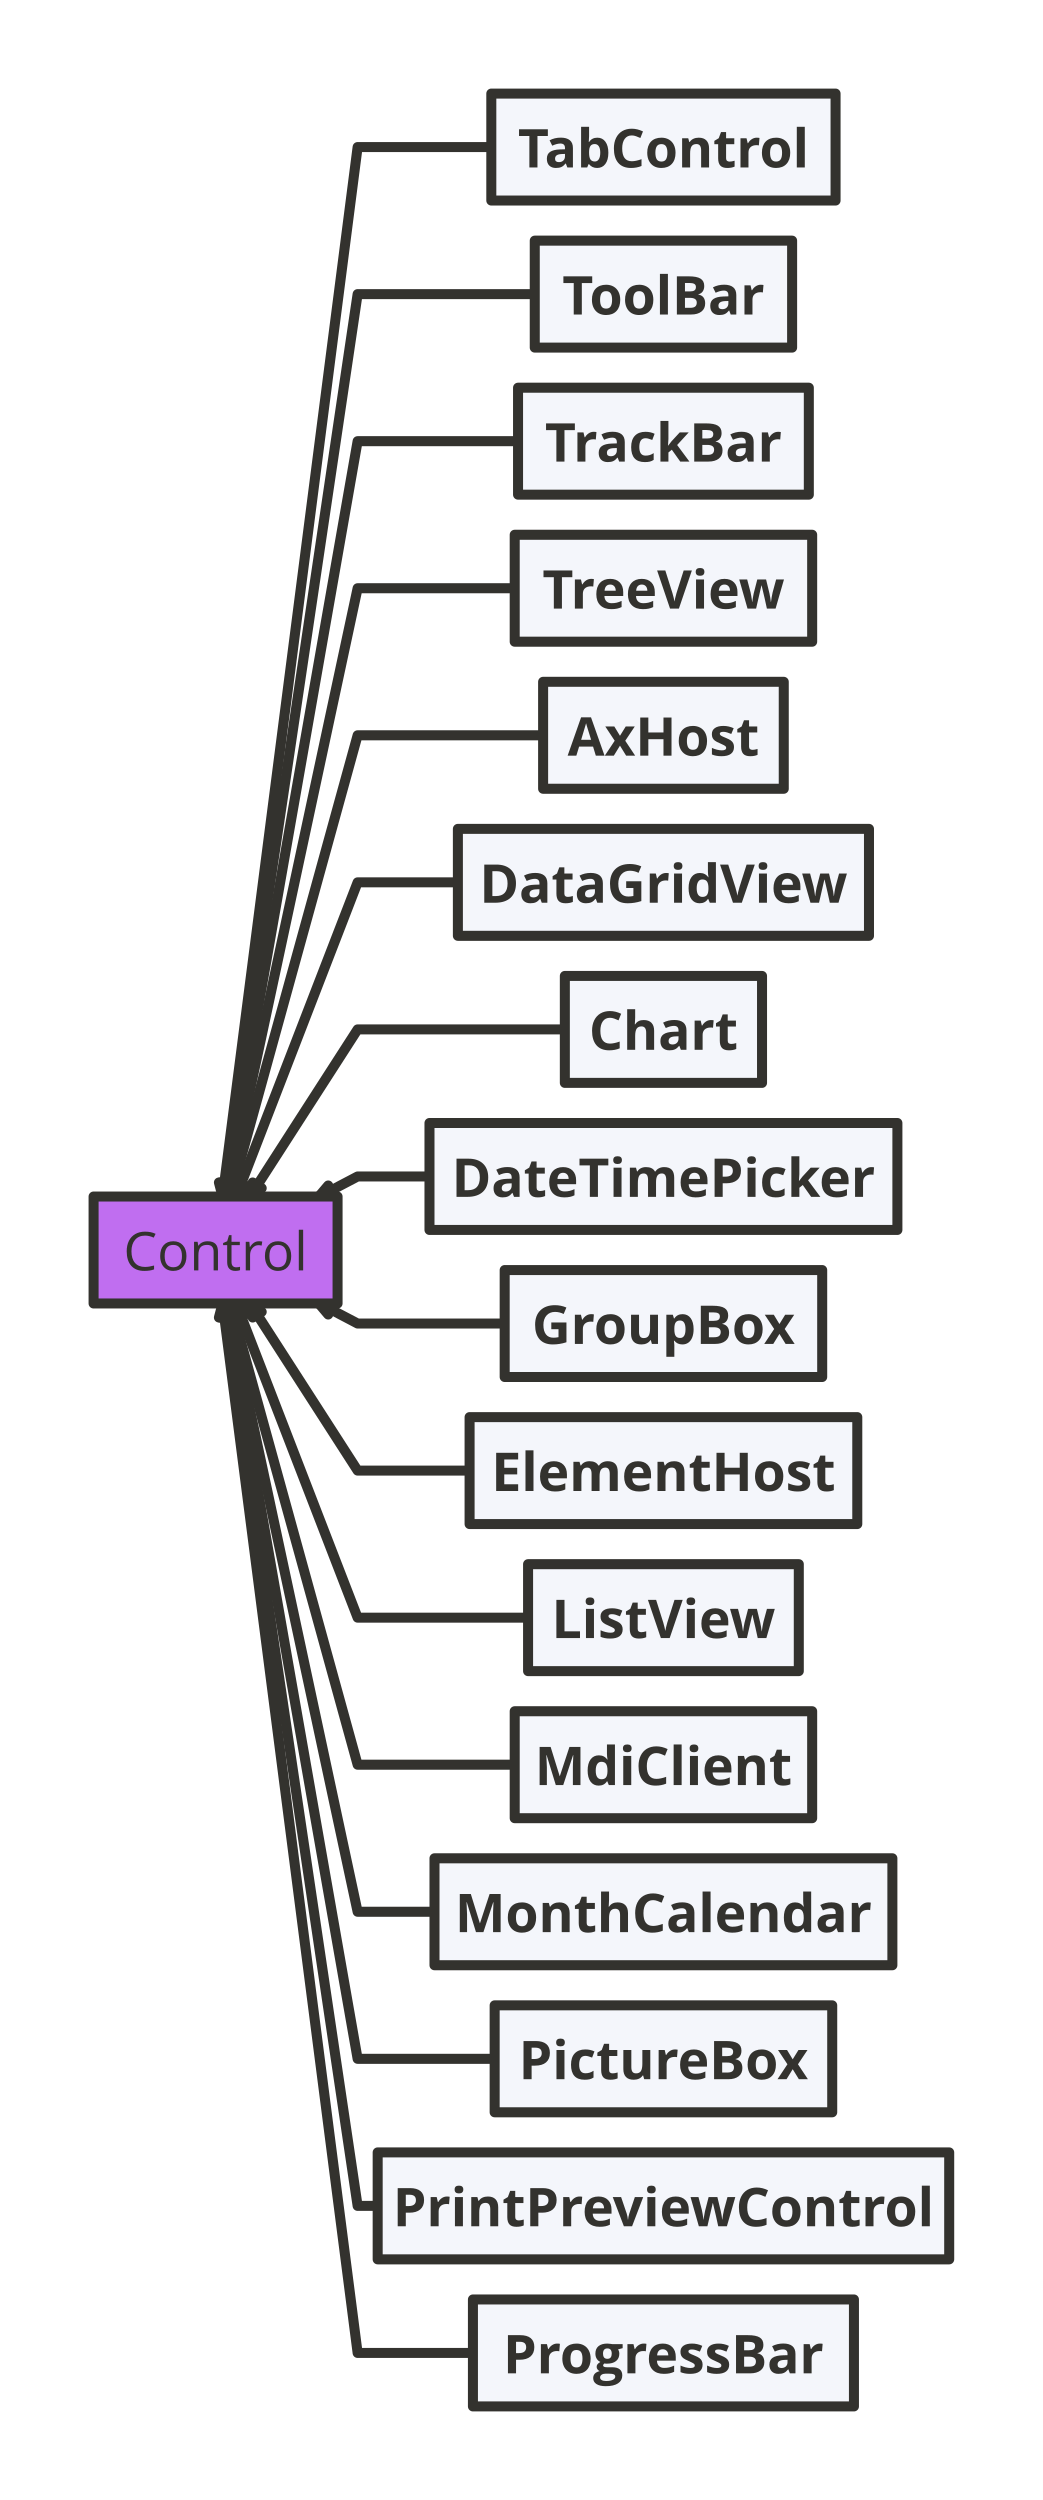
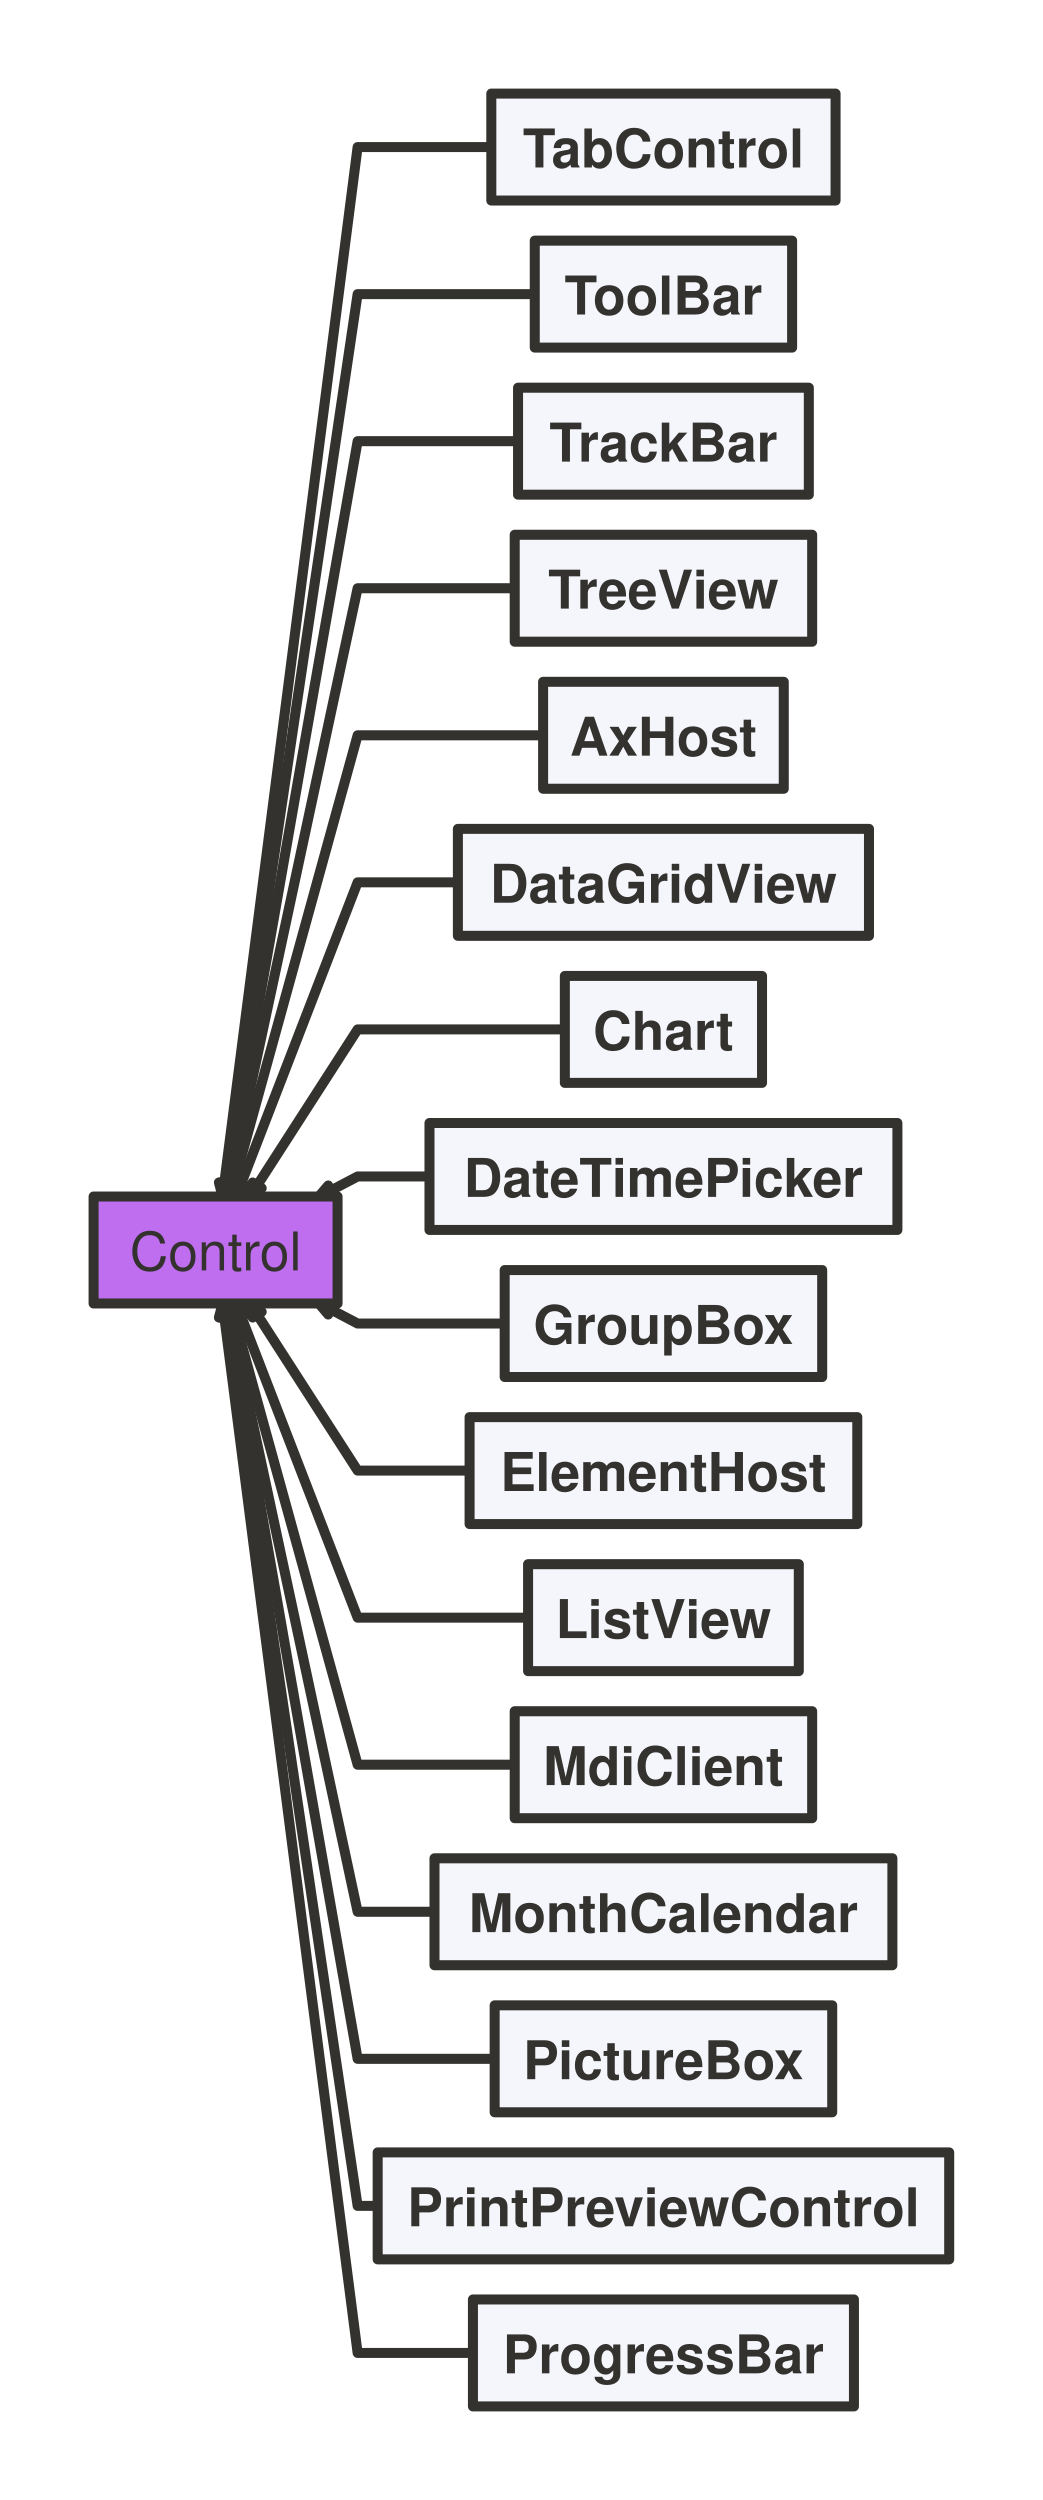
<svg xmlns="http://www.w3.org/2000/svg" version="1.1" baseProfile="full" width="312.0" height="748.0" viewBox="0 0 312 748">
-   <g stroke-width="1.0" text-align="left" font="12pt Helvetica, Arial, sans-serif" font-size="12pt" font-family="'Open Sans'" font-weight="bold" font-style="normal">
-     <g font-family="'Open Sans'" font-size="12pt" font-weight="bold" font-style="normal" stroke-width="3.0" stroke-linejoin="round" stroke-linecap="round" stroke="#33322E">
+   <g stroke-width="1.0" text-align="left" font="12pt Helvetica, Arial, sans-serif" font-size="12pt" font-family="Helvetica" font-weight="bold" font-style="normal">
+     <g font-family="Helvetica" font-size="12pt" font-weight="bold" font-style="normal" stroke-width="3.0" stroke-linejoin="round" stroke-linecap="round" stroke="#33322E">
      <g stroke="transparent" fill="transparent">
        <rect x="0.0" y="0.0" height="748.0" width="312.0" stroke="none" />
      </g>
      <g transform="translate(8, 8)" fill="#33322E">
-         <g transform="translate(20, 20)" fill="#f4f6fb" font-family="'Open Sans'" font-size="12pt" font-weight="normal" font-style="normal">
+         <g transform="translate(20, 20)" fill="#f4f6fb" font-family="Helvetica" font-size="12pt" font-weight="normal" font-style="normal">
          <path d="M39.1 326.0 L79 16 L119 16 L119.0 16.0 " fill="none" />
          <path d="M37.5 325.8 L39.1 326.0 L40.7 326.2 L38.6 330.0 Z" />
          <path d="M39.5 326.0 L79 60 L132 60 L132.0 60.0 " fill="none" />
          <path d="M37.9 325.8 L39.5 326.0 L41.0 326.3 L38.9 330.0 Z" />
          <path d="M40.0 326.1 L79 104 L127 104 L127.0 104.0 " fill="none" />
          <path d="M38.4 325.8 L40.0 326.1 L41.6 326.3 L39.3 330.0 Z" />
          <path d="M40.8 326.1 L79 148 L126 148 L126.0 148.0 " fill="none" />
          <path d="M39.2 325.8 L40.8 326.1 L42.3 326.4 L39.9 330.0 Z" />
          <path d="M42.0 326.1 L79 192 L134.5 192 L134.5 192.0 " fill="none" />
          <path d="M40.4 325.7 L42.0 326.1 L43.5 326.6 L40.9 330.0 Z" />
          <path d="M44.1 326.3 L79 236 L109 236 L109.0 236.0 " fill="none" />
          <path d="M42.6 325.7 L44.1 326.3 L45.6 326.8 L42.7 330.0 Z" />
          <path d="M49.0 326.6 L79 280 L141 280 L141.0 280.0 " fill="none" />
          <path d="M47.6 325.8 L49.0 326.6 L50.3 327.5 L46.8 330.0 Z" />
          <path d="M71.0 328.2 L79 324 L100.5 324 L100.5 324.0 " fill="none" />
          <path d="M70.2 326.7 L71.0 328.2 L71.7 329.6 L67.4 330.0 Z" />
          <path d="M71.0 363.8 L79 368 L123 368 L123.0 368.0 " fill="none" />
          <path d="M71.7 362.4 L71.0 363.8 L70.2 365.3 L67.4 362.0 Z" />
          <path d="M49.0 365.4 L79 412 L112.5 412 L112.5 412.0 " fill="none" />
          <path d="M50.3 364.5 L49.0 365.4 L47.6 366.2 L46.8 362.0 Z" />
          <path d="M44.1 365.7 L79 456 L130 456 L130.0 456.0 " fill="none" />
          <path d="M45.6 365.2 L44.1 365.7 L42.6 366.3 L42.7 362.0 Z" />
          <path d="M42.0 365.9 L79 500 L126 500 L126.0 500.0 " fill="none" />
          <path d="M43.5 365.4 L42.0 365.9 L40.4 366.3 L40.9 362.0 Z" />
          <path d="M40.8 365.9 L79 544 L102 544 L102.0 544.0 " fill="none" />
          <path d="M42.3 365.6 L40.8 365.9 L39.2 366.2 L39.9 362.0 Z" />
          <path d="M40.0 365.9 L79 588 L120 588 L120.0 588.0 " fill="none" />
          <path d="M41.6 365.7 L40.0 365.9 L38.4 366.2 L39.3 362.0 Z" />
          <path d="M39.5 366.0 L79 632 L85 632 L85.0 632.0 " fill="none" />
          <path d="M41.0 365.7 L39.5 366.0 L37.9 366.2 L38.9 362.0 Z" />
          <path d="M39.1 366.0 L79 676 L113.5 676 L113.5 676.0 " fill="none" />
          <path d="M40.7 365.8 L39.1 366.0 L37.5 366.2 L38.6 362.0 Z" />
          <g data-name="Control">
            <g fill="#C06EF0" stroke="#33322E" data-name="Control">
              <rect x="0.0" y="330.0" height="32.0" width="73.0" data-name="Control" />
            </g>
-             <g transform="translate(0, 330)" font-family="'Open Sans'" font-size="12pt" font-weight="normal" font-style="normal" data-name="Control" data-compartment="0">
+             <g transform="translate(0, 330)" font-family="Helvetica" font-size="12pt" font-weight="normal" font-style="normal" data-name="Control" data-compartment="0">
              <g transform="translate(8, 8)" fill="#33322E" text-align="center" data-name="Control" data-compartment="0">
                <text x="28.5" y="14.1" stroke="none" text-anchor="middle" data-name="Control" data-compartment="0">Control</text>
              </g>
            </g>
          </g>
          <g data-name="TabControl">
            <g fill="#f4f6fb" stroke="#33322E" data-name="TabControl">
              <rect x="119.0" y="0.0" height="32.0" width="103.0" data-name="TabControl" />
            </g>
-             <g transform="translate(119, 0)" font-family="'Open Sans'" font-size="12pt" font-weight="bold" font-style="normal" data-name="TabControl" data-compartment="0">
+             <g transform="translate(119, 0)" font-family="Helvetica" font-size="12pt" font-weight="bold" font-style="normal" data-name="TabControl" data-compartment="0">
              <g transform="translate(8, 8)" fill="#33322E" text-align="center" data-name="TabControl" data-compartment="0">
                <text x="43.5" y="14.1" stroke="none" text-anchor="middle" data-name="TabControl" data-compartment="0">TabControl</text>
              </g>
            </g>
          </g>
          <g data-name="ToolBar">
            <g fill="#f4f6fb" stroke="#33322E" data-name="ToolBar">
              <rect x="132.0" y="44.0" height="32.0" width="77.0" data-name="ToolBar" />
            </g>
-             <g transform="translate(132, 44)" font-family="'Open Sans'" font-size="12pt" font-weight="bold" font-style="normal" data-name="ToolBar" data-compartment="0">
+             <g transform="translate(132, 44)" font-family="Helvetica" font-size="12pt" font-weight="bold" font-style="normal" data-name="ToolBar" data-compartment="0">
              <g transform="translate(8, 8)" fill="#33322E" text-align="center" data-name="ToolBar" data-compartment="0">
                <text x="30.5" y="14.1" stroke="none" text-anchor="middle" data-name="ToolBar" data-compartment="0">ToolBar</text>
              </g>
            </g>
          </g>
          <g data-name="TrackBar">
            <g fill="#f4f6fb" stroke="#33322E" data-name="TrackBar">
              <rect x="127.0" y="88.0" height="32.0" width="87.0" data-name="TrackBar" />
            </g>
-             <g transform="translate(127, 88)" font-family="'Open Sans'" font-size="12pt" font-weight="bold" font-style="normal" data-name="TrackBar" data-compartment="0">
+             <g transform="translate(127, 88)" font-family="Helvetica" font-size="12pt" font-weight="bold" font-style="normal" data-name="TrackBar" data-compartment="0">
              <g transform="translate(8, 8)" fill="#33322E" text-align="center" data-name="TrackBar" data-compartment="0">
                <text x="35.5" y="14.1" stroke="none" text-anchor="middle" data-name="TrackBar" data-compartment="0">TrackBar</text>
              </g>
            </g>
          </g>
          <g data-name="TreeView">
            <g fill="#f4f6fb" stroke="#33322E" data-name="TreeView">
              <rect x="126.0" y="132.0" height="32.0" width="89.0" data-name="TreeView" />
            </g>
-             <g transform="translate(126, 132)" font-family="'Open Sans'" font-size="12pt" font-weight="bold" font-style="normal" data-name="TreeView" data-compartment="0">
+             <g transform="translate(126, 132)" font-family="Helvetica" font-size="12pt" font-weight="bold" font-style="normal" data-name="TreeView" data-compartment="0">
              <g transform="translate(8, 8)" fill="#33322E" text-align="center" data-name="TreeView" data-compartment="0">
                <text x="36.5" y="14.1" stroke="none" text-anchor="middle" data-name="TreeView" data-compartment="0">TreeView</text>
              </g>
            </g>
          </g>
          <g data-name="AxHost">
            <g fill="#f4f6fb" stroke="#33322E" data-name="AxHost">
              <rect x="134.5" y="176.0" height="32.0" width="72.0" data-name="AxHost" />
            </g>
-             <g transform="translate(134.5, 176)" font-family="'Open Sans'" font-size="12pt" font-weight="bold" font-style="normal" data-name="AxHost" data-compartment="0">
+             <g transform="translate(134.5, 176)" font-family="Helvetica" font-size="12pt" font-weight="bold" font-style="normal" data-name="AxHost" data-compartment="0">
              <g transform="translate(8, 8)" fill="#33322E" text-align="center" data-name="AxHost" data-compartment="0">
                <text x="28.0" y="14.1" stroke="none" text-anchor="middle" data-name="AxHost" data-compartment="0">AxHost</text>
              </g>
            </g>
          </g>
          <g data-name="DataGridView">
            <g fill="#f4f6fb" stroke="#33322E" data-name="DataGridView">
              <rect x="109.0" y="220.0" height="32.0" width="123.0" data-name="DataGridView" />
            </g>
-             <g transform="translate(109, 220)" font-family="'Open Sans'" font-size="12pt" font-weight="bold" font-style="normal" data-name="DataGridView" data-compartment="0">
+             <g transform="translate(109, 220)" font-family="Helvetica" font-size="12pt" font-weight="bold" font-style="normal" data-name="DataGridView" data-compartment="0">
              <g transform="translate(8, 8)" fill="#33322E" text-align="center" data-name="DataGridView" data-compartment="0">
                <text x="53.5" y="14.1" stroke="none" text-anchor="middle" data-name="DataGridView" data-compartment="0">DataGridView</text>
              </g>
            </g>
          </g>
          <g data-name="Chart">
            <g fill="#f4f6fb" stroke="#33322E" data-name="Chart">
              <rect x="141.0" y="264.0" height="32.0" width="59.0" data-name="Chart" />
            </g>
-             <g transform="translate(141, 264)" font-family="'Open Sans'" font-size="12pt" font-weight="bold" font-style="normal" data-name="Chart" data-compartment="0">
+             <g transform="translate(141, 264)" font-family="Helvetica" font-size="12pt" font-weight="bold" font-style="normal" data-name="Chart" data-compartment="0">
              <g transform="translate(8, 8)" fill="#33322E" text-align="center" data-name="Chart" data-compartment="0">
                <text x="21.5" y="14.1" stroke="none" text-anchor="middle" data-name="Chart" data-compartment="0">Chart</text>
              </g>
            </g>
          </g>
          <g data-name="DateTimePicker">
            <g fill="#f4f6fb" stroke="#33322E" data-name="DateTimePicker">
              <rect x="100.5" y="308.0" height="32.0" width="140.0" data-name="DateTimePicker" />
            </g>
-             <g transform="translate(100.5, 308)" font-family="'Open Sans'" font-size="12pt" font-weight="bold" font-style="normal" data-name="DateTimePicker" data-compartment="0">
+             <g transform="translate(100.5, 308)" font-family="Helvetica" font-size="12pt" font-weight="bold" font-style="normal" data-name="DateTimePicker" data-compartment="0">
              <g transform="translate(8, 8)" fill="#33322E" text-align="center" data-name="DateTimePicker" data-compartment="0">
                <text x="62.0" y="14.1" stroke="none" text-anchor="middle" data-name="DateTimePicker" data-compartment="0">DateTimePicker</text>
              </g>
            </g>
          </g>
          <g data-name="GroupBox">
            <g fill="#f4f6fb" stroke="#33322E" data-name="GroupBox">
              <rect x="123.0" y="352.0" height="32.0" width="95.0" data-name="GroupBox" />
            </g>
-             <g transform="translate(123, 352)" font-family="'Open Sans'" font-size="12pt" font-weight="bold" font-style="normal" data-name="GroupBox" data-compartment="0">
+             <g transform="translate(123, 352)" font-family="Helvetica" font-size="12pt" font-weight="bold" font-style="normal" data-name="GroupBox" data-compartment="0">
              <g transform="translate(8, 8)" fill="#33322E" text-align="center" data-name="GroupBox" data-compartment="0">
                <text x="39.5" y="14.1" stroke="none" text-anchor="middle" data-name="GroupBox" data-compartment="0">GroupBox</text>
              </g>
            </g>
          </g>
          <g data-name="ElementHost">
            <g fill="#f4f6fb" stroke="#33322E" data-name="ElementHost">
              <rect x="112.5" y="396.0" height="32.0" width="116.0" data-name="ElementHost" />
            </g>
-             <g transform="translate(112.5, 396)" font-family="'Open Sans'" font-size="12pt" font-weight="bold" font-style="normal" data-name="ElementHost" data-compartment="0">
+             <g transform="translate(112.5, 396)" font-family="Helvetica" font-size="12pt" font-weight="bold" font-style="normal" data-name="ElementHost" data-compartment="0">
              <g transform="translate(8, 8)" fill="#33322E" text-align="center" data-name="ElementHost" data-compartment="0">
                <text x="50.0" y="14.1" stroke="none" text-anchor="middle" data-name="ElementHost" data-compartment="0">ElementHost</text>
              </g>
            </g>
          </g>
          <g data-name="ListView">
            <g fill="#f4f6fb" stroke="#33322E" data-name="ListView">
              <rect x="130.0" y="440.0" height="32.0" width="81.0" data-name="ListView" />
            </g>
-             <g transform="translate(130, 440)" font-family="'Open Sans'" font-size="12pt" font-weight="bold" font-style="normal" data-name="ListView" data-compartment="0">
+             <g transform="translate(130, 440)" font-family="Helvetica" font-size="12pt" font-weight="bold" font-style="normal" data-name="ListView" data-compartment="0">
              <g transform="translate(8, 8)" fill="#33322E" text-align="center" data-name="ListView" data-compartment="0">
                <text x="32.5" y="14.1" stroke="none" text-anchor="middle" data-name="ListView" data-compartment="0">ListView</text>
              </g>
            </g>
          </g>
          <g data-name="MdiClient">
            <g fill="#f4f6fb" stroke="#33322E" data-name="MdiClient">
              <rect x="126.0" y="484.0" height="32.0" width="89.0" data-name="MdiClient" />
            </g>
-             <g transform="translate(126, 484)" font-family="'Open Sans'" font-size="12pt" font-weight="bold" font-style="normal" data-name="MdiClient" data-compartment="0">
+             <g transform="translate(126, 484)" font-family="Helvetica" font-size="12pt" font-weight="bold" font-style="normal" data-name="MdiClient" data-compartment="0">
              <g transform="translate(8, 8)" fill="#33322E" text-align="center" data-name="MdiClient" data-compartment="0">
                <text x="36.5" y="14.1" stroke="none" text-anchor="middle" data-name="MdiClient" data-compartment="0">MdiClient</text>
              </g>
            </g>
          </g>
          <g data-name="MonthCalendar">
            <g fill="#f4f6fb" stroke="#33322E" data-name="MonthCalendar">
              <rect x="102.0" y="528.0" height="32.0" width="137.0" data-name="MonthCalendar" />
            </g>
-             <g transform="translate(102, 528)" font-family="'Open Sans'" font-size="12pt" font-weight="bold" font-style="normal" data-name="MonthCalendar" data-compartment="0">
+             <g transform="translate(102, 528)" font-family="Helvetica" font-size="12pt" font-weight="bold" font-style="normal" data-name="MonthCalendar" data-compartment="0">
              <g transform="translate(8, 8)" fill="#33322E" text-align="center" data-name="MonthCalendar" data-compartment="0">
                <text x="60.5" y="14.1" stroke="none" text-anchor="middle" data-name="MonthCalendar" data-compartment="0">MonthCalendar</text>
              </g>
            </g>
          </g>
          <g data-name="PictureBox">
            <g fill="#f4f6fb" stroke="#33322E" data-name="PictureBox">
              <rect x="120.0" y="572.0" height="32.0" width="101.0" data-name="PictureBox" />
            </g>
-             <g transform="translate(120, 572)" font-family="'Open Sans'" font-size="12pt" font-weight="bold" font-style="normal" data-name="PictureBox" data-compartment="0">
+             <g transform="translate(120, 572)" font-family="Helvetica" font-size="12pt" font-weight="bold" font-style="normal" data-name="PictureBox" data-compartment="0">
              <g transform="translate(8, 8)" fill="#33322E" text-align="center" data-name="PictureBox" data-compartment="0">
                <text x="42.5" y="14.1" stroke="none" text-anchor="middle" data-name="PictureBox" data-compartment="0">PictureBox</text>
              </g>
            </g>
          </g>
          <g data-name="PrintPreviewControl">
            <g fill="#f4f6fb" stroke="#33322E" data-name="PrintPreviewControl">
              <rect x="85.0" y="616.0" height="32.0" width="171.0" data-name="PrintPreviewControl" />
            </g>
-             <g transform="translate(85, 616)" font-family="'Open Sans'" font-size="12pt" font-weight="bold" font-style="normal" data-name="PrintPreviewControl" data-compartment="0">
+             <g transform="translate(85, 616)" font-family="Helvetica" font-size="12pt" font-weight="bold" font-style="normal" data-name="PrintPreviewControl" data-compartment="0">
              <g transform="translate(8, 8)" fill="#33322E" text-align="center" data-name="PrintPreviewControl" data-compartment="0">
                <text x="77.5" y="14.1" stroke="none" text-anchor="middle" data-name="PrintPreviewControl" data-compartment="0">PrintPreviewControl</text>
              </g>
            </g>
          </g>
          <g data-name="ProgressBar">
            <g fill="#f4f6fb" stroke="#33322E" data-name="ProgressBar">
              <rect x="113.5" y="660.0" height="32.0" width="114.0" data-name="ProgressBar" />
            </g>
-             <g transform="translate(113.5, 660)" font-family="'Open Sans'" font-size="12pt" font-weight="bold" font-style="normal" data-name="ProgressBar" data-compartment="0">
+             <g transform="translate(113.5, 660)" font-family="Helvetica" font-size="12pt" font-weight="bold" font-style="normal" data-name="ProgressBar" data-compartment="0">
              <g transform="translate(8, 8)" fill="#33322E" text-align="center" data-name="ProgressBar" data-compartment="0">
                <text x="49.0" y="14.1" stroke="none" text-anchor="middle" data-name="ProgressBar" data-compartment="0">ProgressBar</text>
              </g>
            </g>
          </g>
        </g>
      </g>
    </g>
  </g>
</svg>
